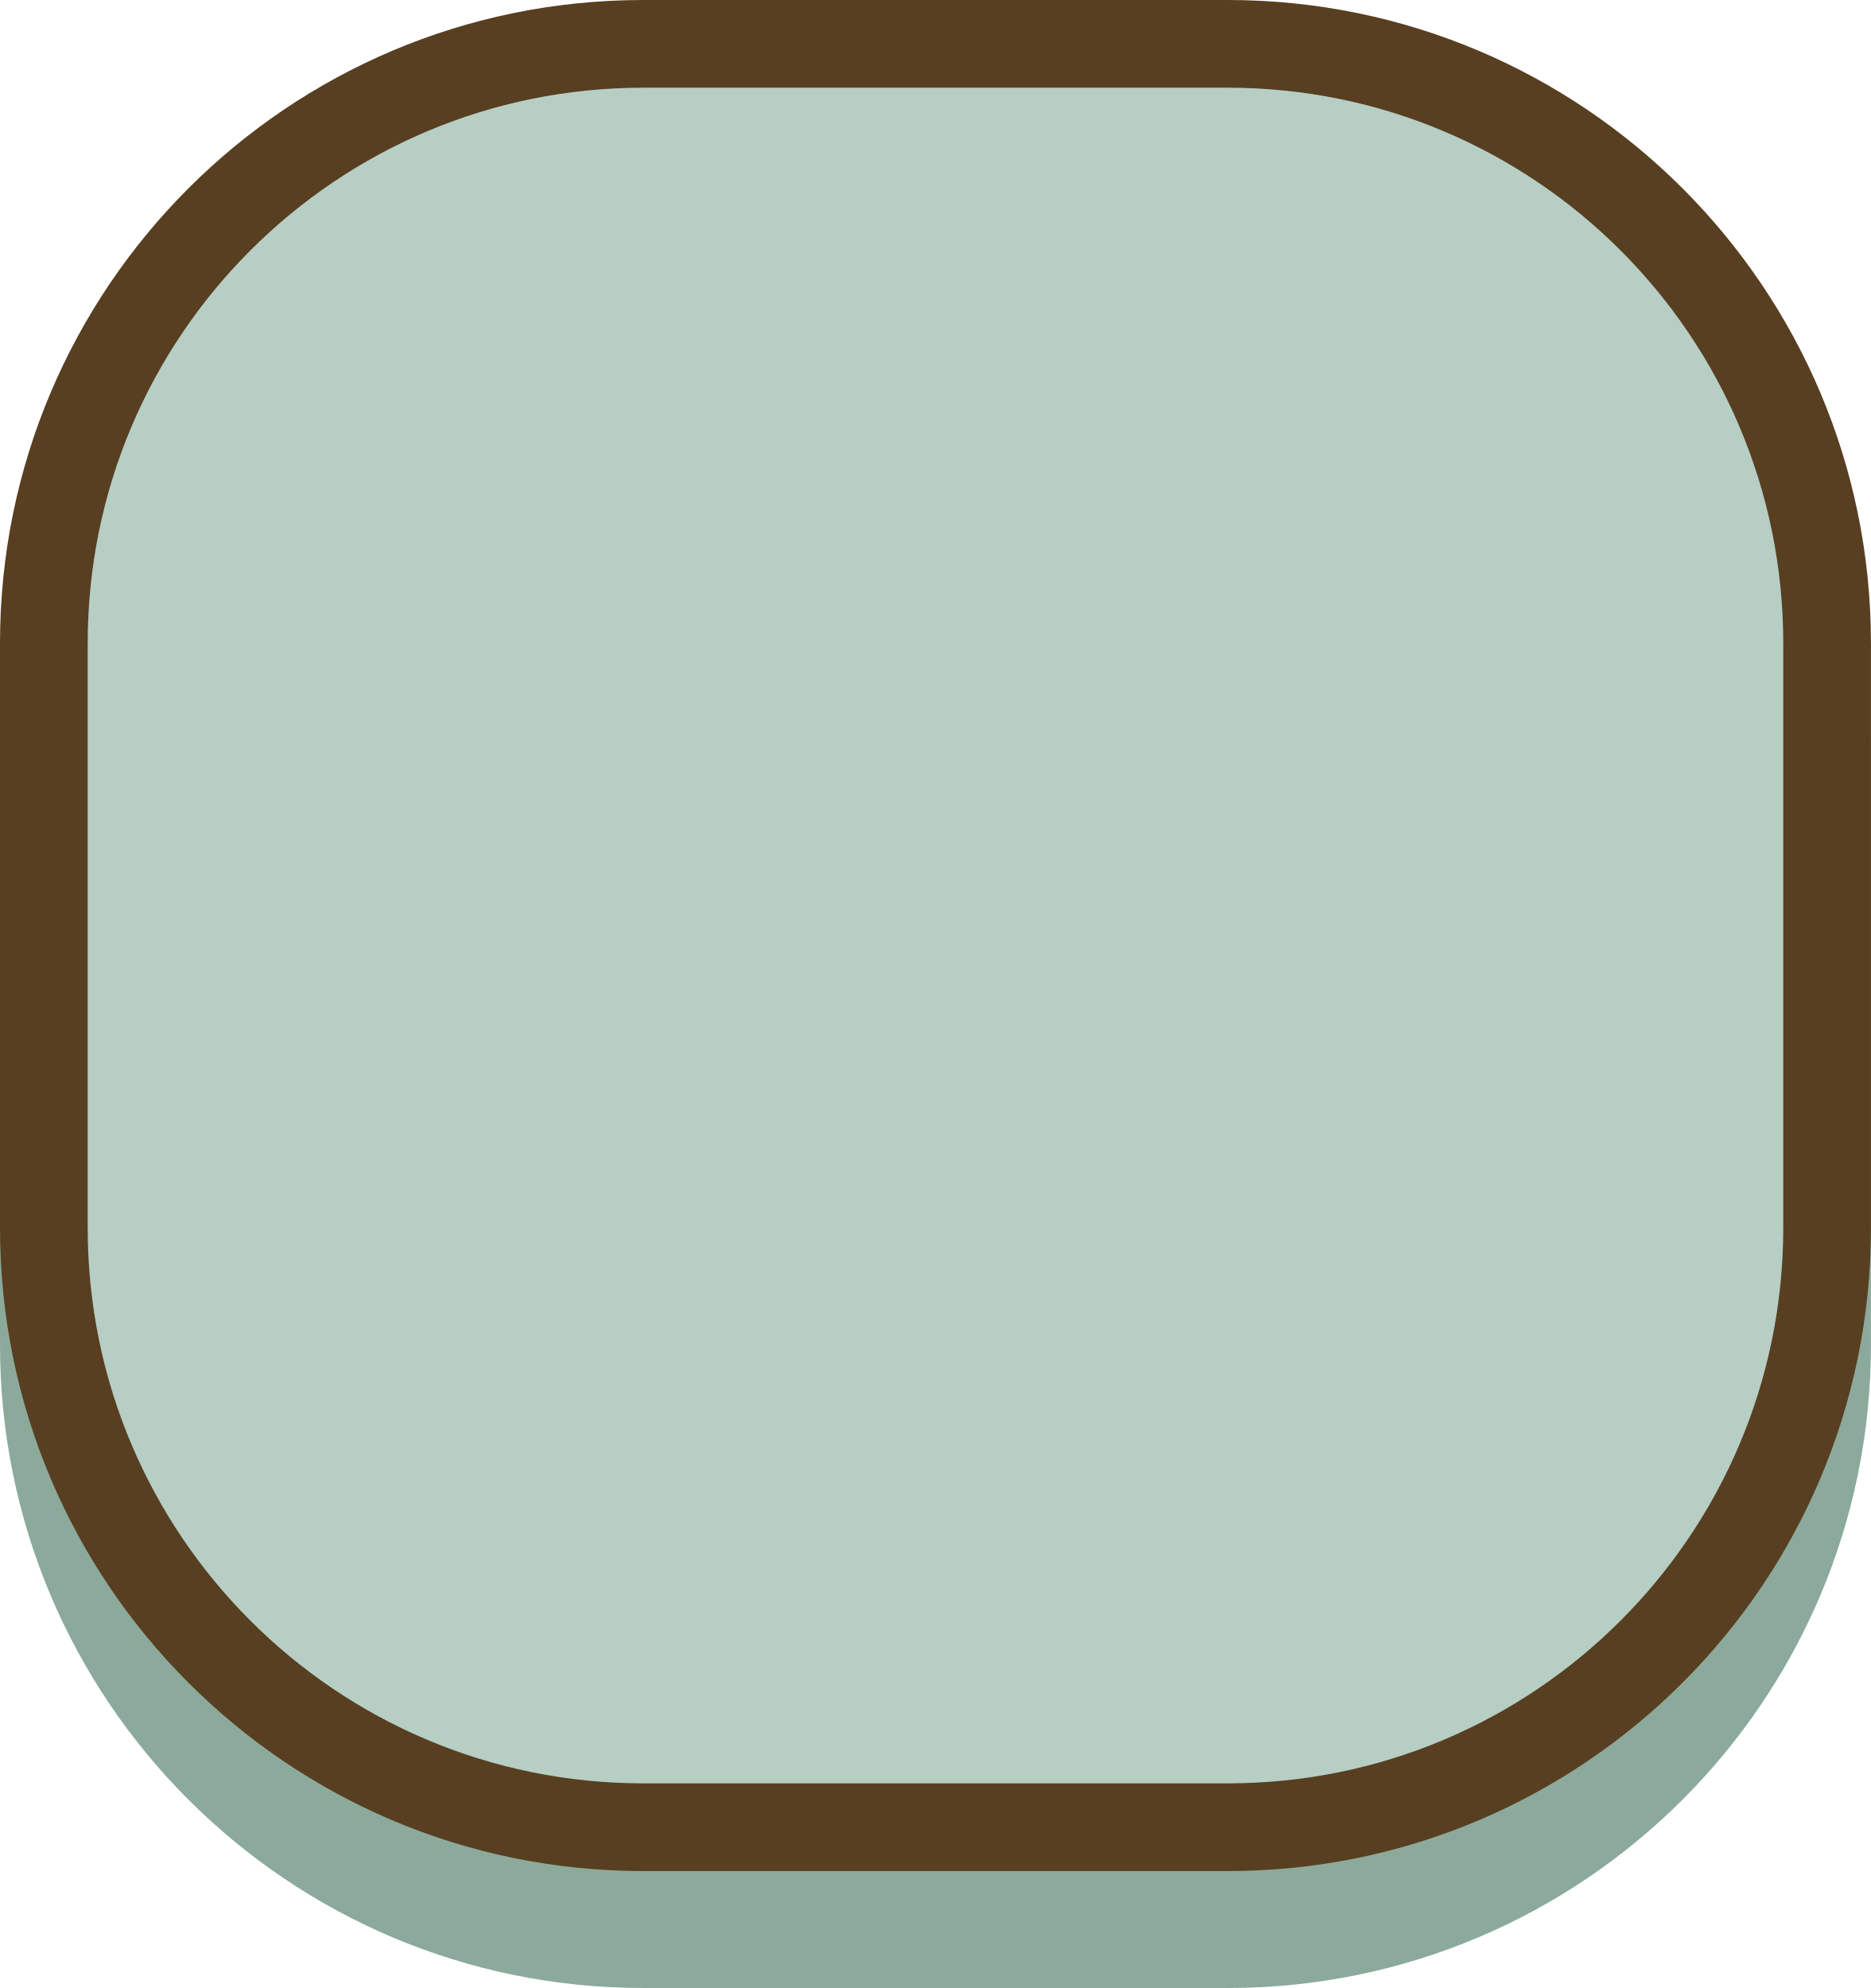
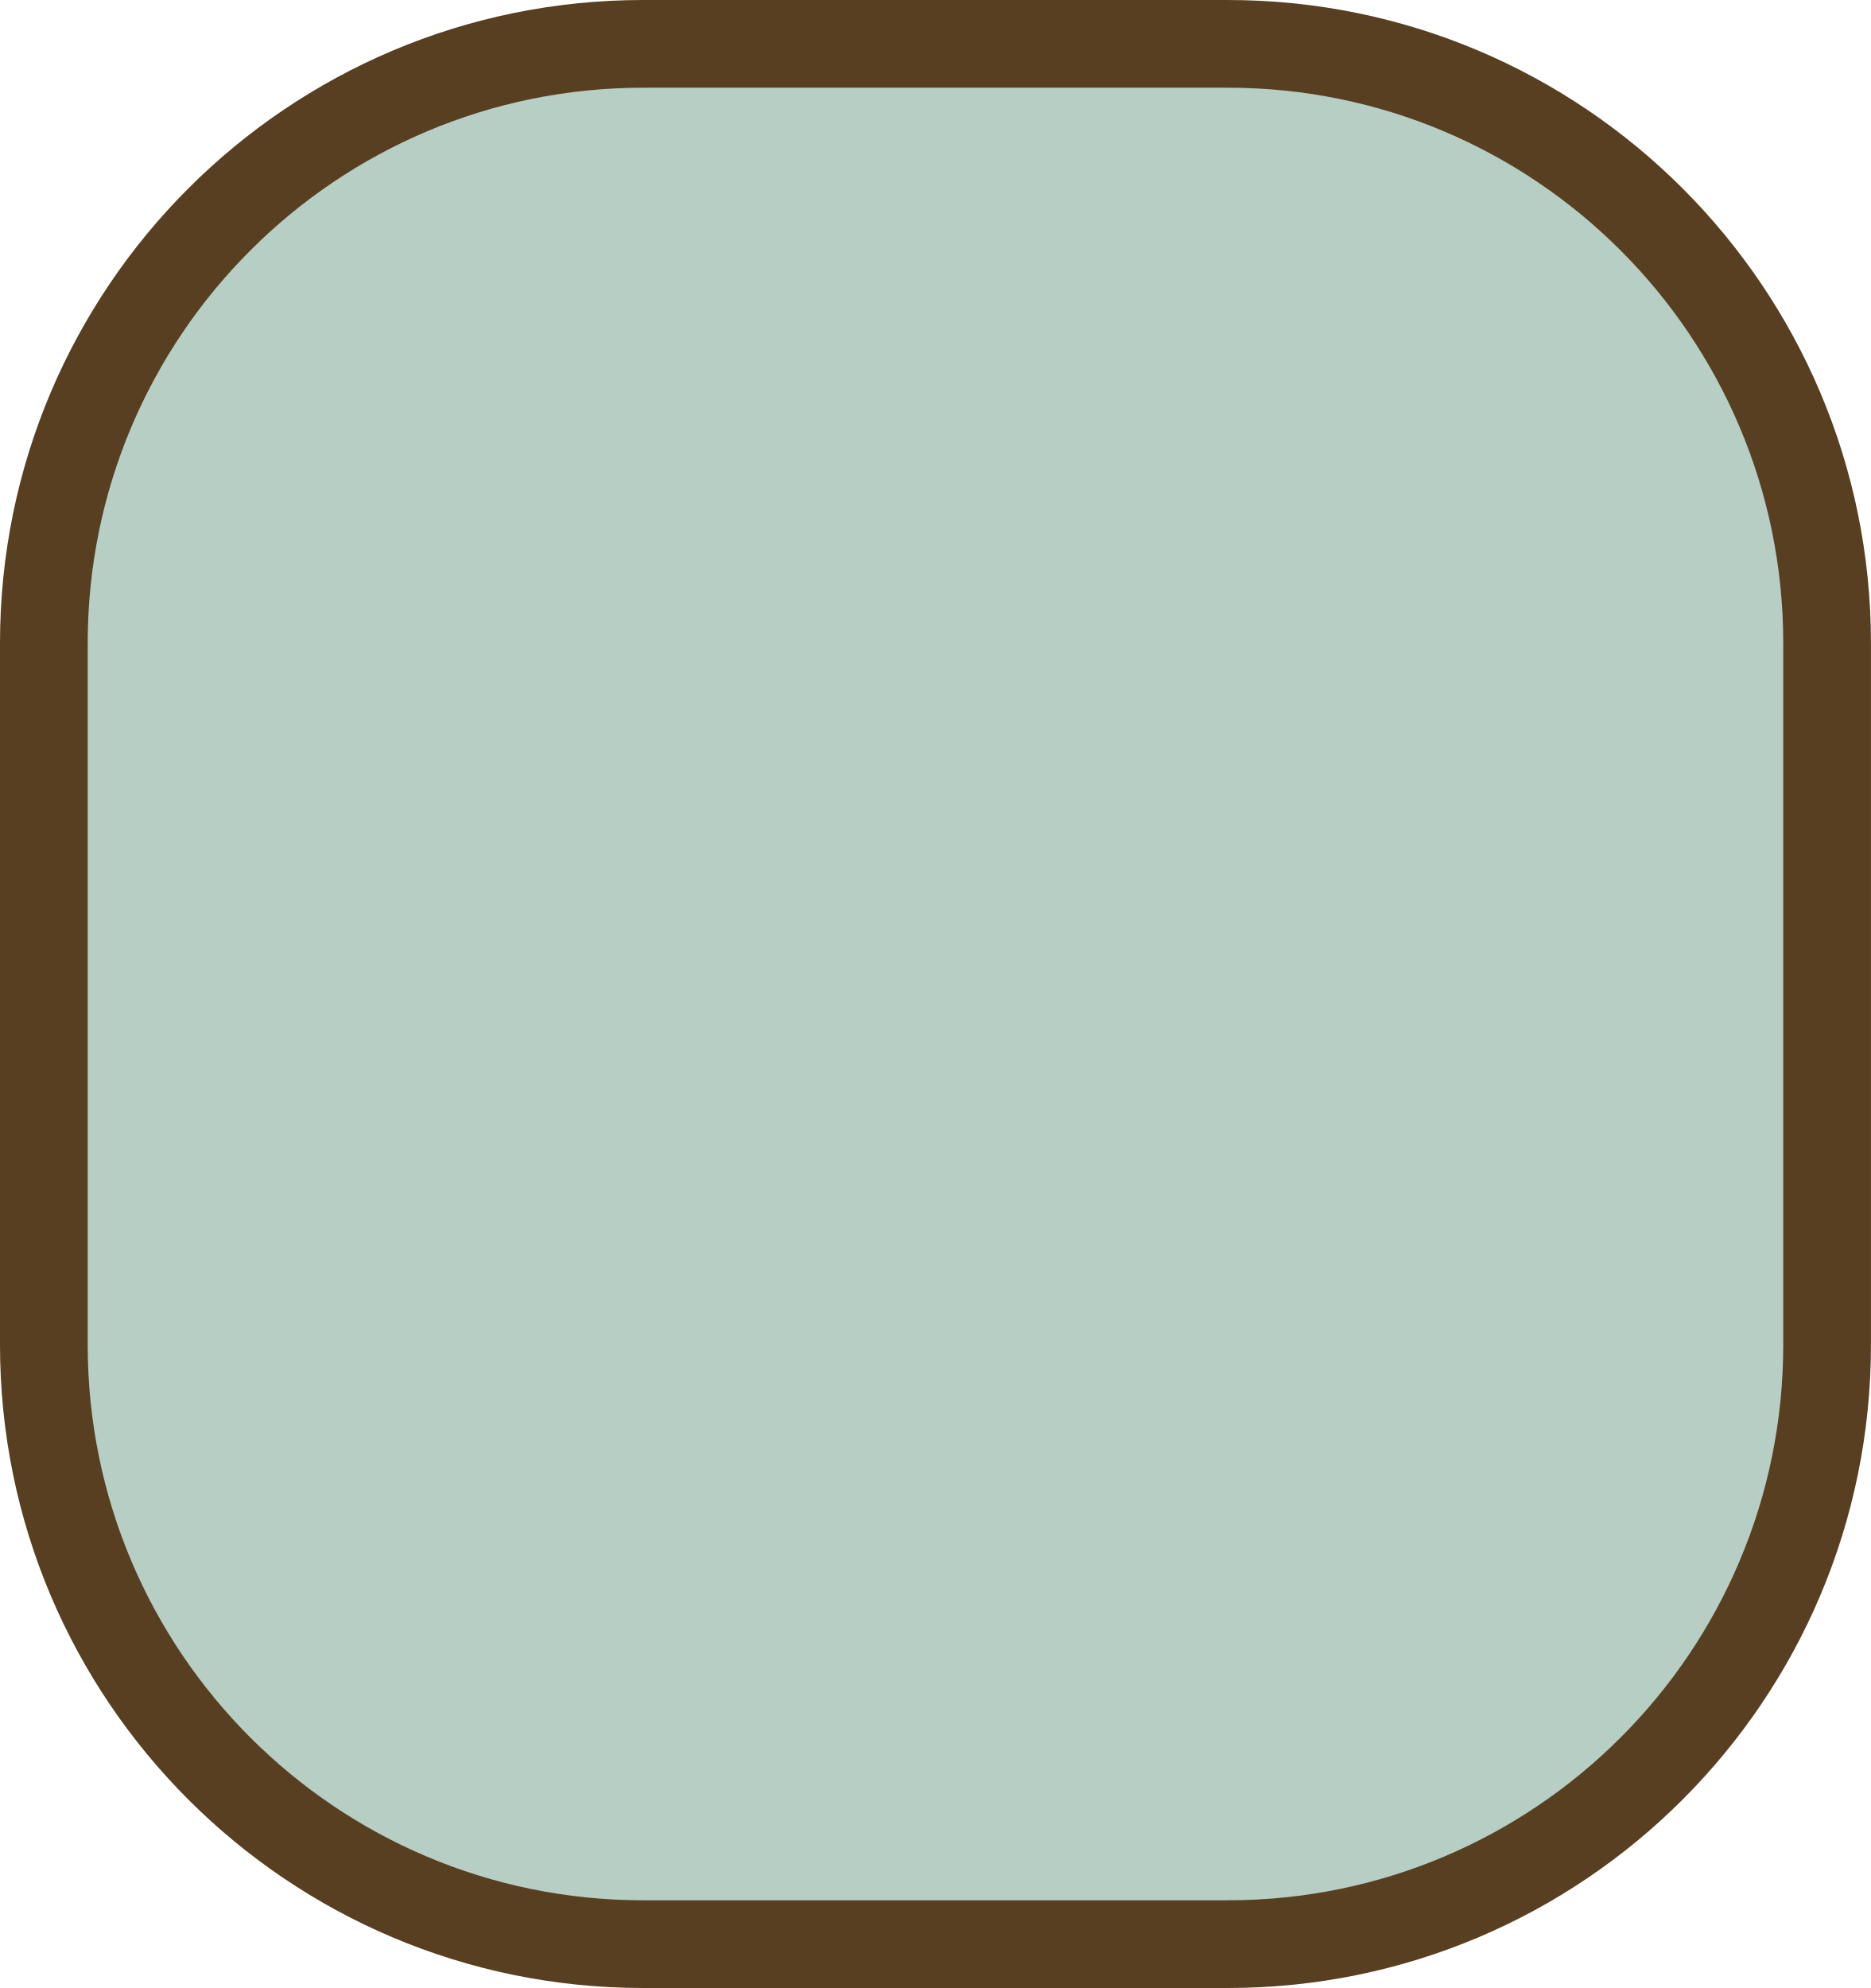
<svg xmlns="http://www.w3.org/2000/svg" width="128" height="136" viewBox="0 0 128 136">
-   <rect x="0" y="8" width="128" height="128" rx="44" ry="44" fill="#8baa9b" />
-   <rect x="0" y="0" width="128" height="128" rx="44" ry="44" fill="#583f21" />
-   <rect x="6" y="6" width="116" height="116" rx="38" ry="38" fill="#b6cec4" />
+   <rect x="0" y="0" width="128" height="136" rx="44" ry="44" fill="#583f21" />
+   <rect x="6" y="6" width="116" height="124" rx="38" ry="38" fill="#b6cec4" />
</svg>
